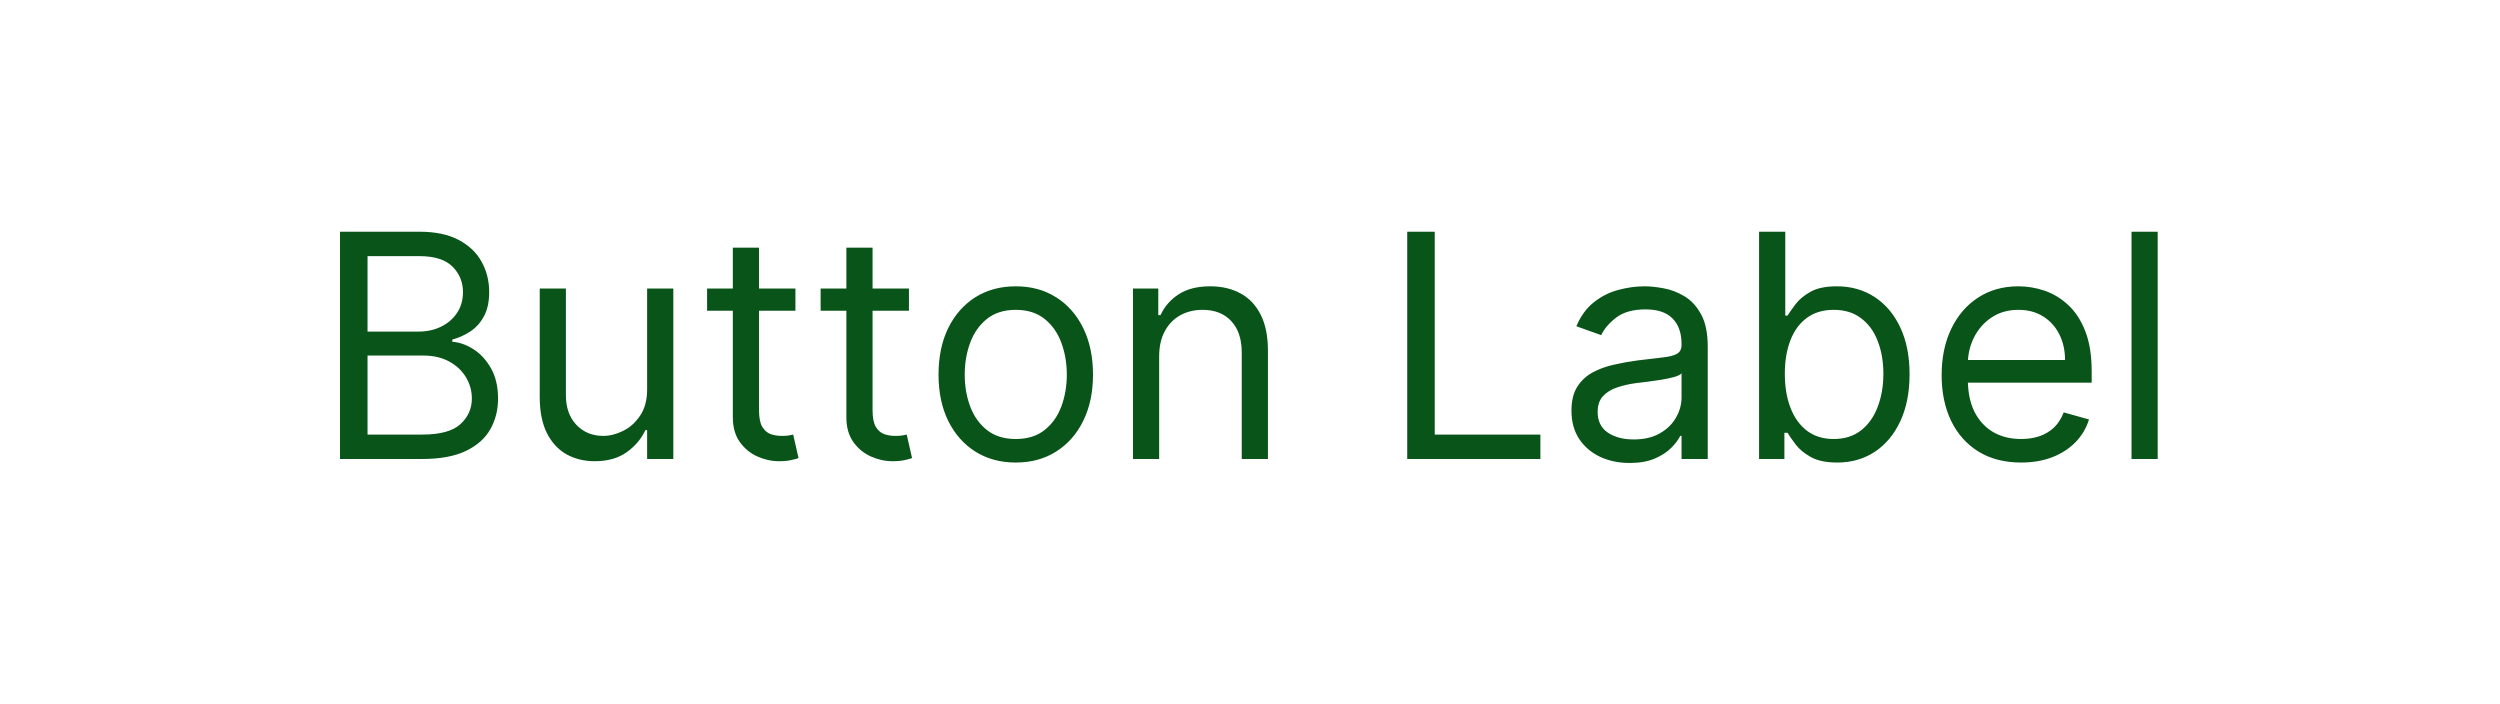
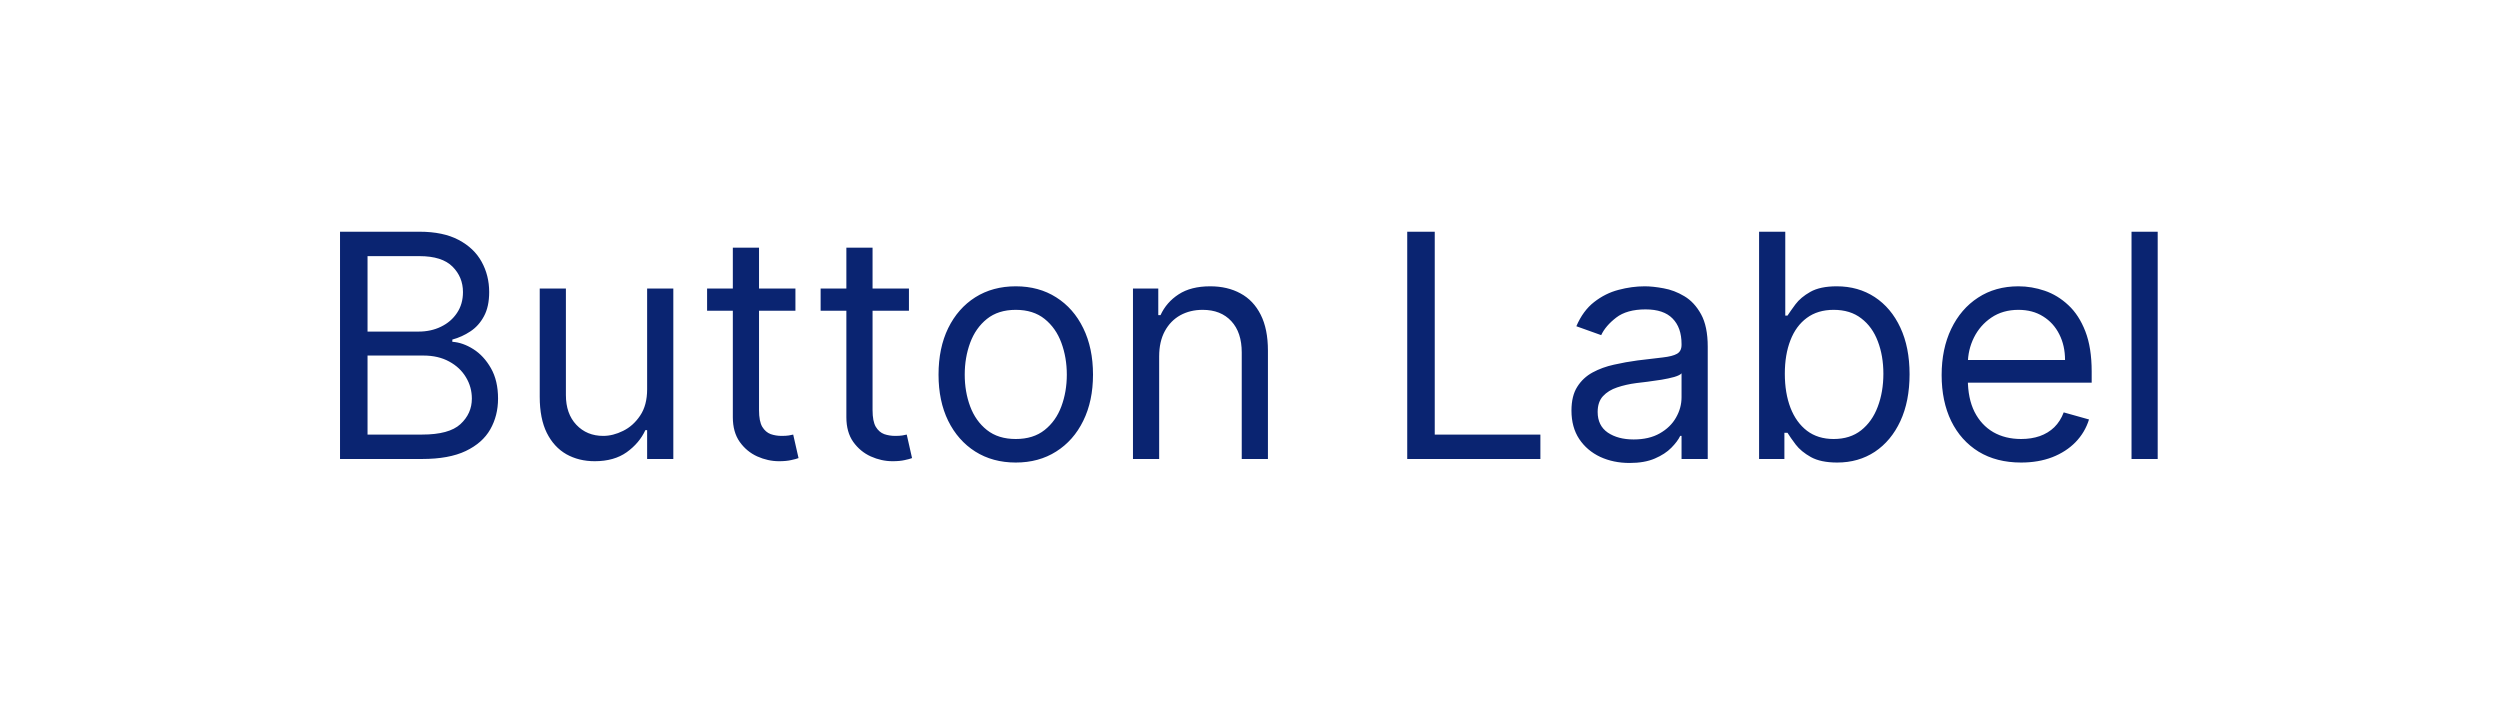
<svg xmlns="http://www.w3.org/2000/svg" width="128" height="36" viewBox="0 0 128 36" fill="none">
-   <path d="M17.409 23.5V11.864H21.477C22.288 11.864 22.956 12.004 23.483 12.284C24.009 12.561 24.401 12.934 24.659 13.403C24.917 13.869 25.046 14.386 25.046 14.954C25.046 15.454 24.956 15.867 24.778 16.193C24.604 16.519 24.373 16.776 24.085 16.966C23.801 17.155 23.492 17.296 23.159 17.386V17.5C23.515 17.523 23.873 17.648 24.233 17.875C24.593 18.102 24.894 18.428 25.136 18.852C25.379 19.276 25.5 19.796 25.5 20.409C25.5 20.992 25.367 21.517 25.102 21.983C24.837 22.449 24.419 22.818 23.847 23.091C23.275 23.364 22.53 23.5 21.614 23.5H17.409ZM18.818 22.25H21.614C22.534 22.25 23.188 22.072 23.574 21.716C23.964 21.356 24.159 20.921 24.159 20.409C24.159 20.015 24.059 19.651 23.858 19.318C23.657 18.981 23.371 18.712 23 18.511C22.629 18.307 22.189 18.204 21.682 18.204H18.818V22.25ZM18.818 16.977H21.432C21.856 16.977 22.239 16.894 22.579 16.727C22.924 16.561 23.197 16.326 23.398 16.023C23.602 15.72 23.704 15.364 23.704 14.954C23.704 14.443 23.526 14.009 23.171 13.653C22.814 13.294 22.25 13.114 21.477 13.114H18.818V16.977ZM33.133 19.932V14.773H34.474V23.5H33.133V22.023H33.043C32.838 22.466 32.52 22.843 32.088 23.153C31.656 23.46 31.111 23.614 30.452 23.614C29.906 23.614 29.421 23.494 28.997 23.256C28.573 23.013 28.24 22.65 27.997 22.165C27.755 21.676 27.634 21.061 27.634 20.318V14.773H28.974V20.227C28.974 20.864 29.152 21.371 29.509 21.75C29.868 22.129 30.327 22.318 30.884 22.318C31.217 22.318 31.556 22.233 31.901 22.062C32.249 21.892 32.541 21.631 32.776 21.278C33.014 20.926 33.133 20.477 33.133 19.932ZM40.726 14.773V15.909H36.203V14.773H40.726ZM37.521 12.682H38.862V21C38.862 21.379 38.917 21.663 39.027 21.852C39.141 22.038 39.285 22.163 39.459 22.227C39.637 22.288 39.824 22.318 40.021 22.318C40.169 22.318 40.29 22.311 40.385 22.296C40.48 22.276 40.555 22.261 40.612 22.25L40.885 23.454C40.794 23.489 40.667 23.523 40.504 23.557C40.341 23.595 40.135 23.614 39.885 23.614C39.506 23.614 39.135 23.532 38.771 23.369C38.411 23.206 38.112 22.958 37.874 22.625C37.639 22.292 37.521 21.871 37.521 21.364V12.682ZM46.538 14.773V15.909H42.016V14.773H46.538ZM43.334 12.682H44.675V21C44.675 21.379 44.73 21.663 44.84 21.852C44.953 22.038 45.097 22.163 45.271 22.227C45.449 22.288 45.637 22.318 45.834 22.318C45.981 22.318 46.103 22.311 46.197 22.296C46.292 22.276 46.368 22.261 46.425 22.25L46.697 23.454C46.606 23.489 46.48 23.523 46.317 23.557C46.154 23.595 45.947 23.614 45.697 23.614C45.319 23.614 44.947 23.532 44.584 23.369C44.224 23.206 43.925 22.958 43.686 22.625C43.451 22.292 43.334 21.871 43.334 21.364V12.682ZM52.007 23.682C51.219 23.682 50.528 23.494 49.933 23.119C49.342 22.744 48.88 22.22 48.547 21.546C48.217 20.871 48.053 20.083 48.053 19.182C48.053 18.273 48.217 17.479 48.547 16.801C48.88 16.123 49.342 15.597 49.933 15.222C50.528 14.847 51.219 14.659 52.007 14.659C52.795 14.659 53.484 14.847 54.075 15.222C54.67 15.597 55.132 16.123 55.462 16.801C55.795 17.479 55.962 18.273 55.962 19.182C55.962 20.083 55.795 20.871 55.462 21.546C55.132 22.22 54.67 22.744 54.075 23.119C53.484 23.494 52.795 23.682 52.007 23.682ZM52.007 22.477C52.606 22.477 53.098 22.324 53.484 22.017C53.871 21.71 54.157 21.307 54.342 20.807C54.528 20.307 54.621 19.765 54.621 19.182C54.621 18.599 54.528 18.055 54.342 17.551C54.157 17.047 53.871 16.64 53.484 16.329C53.098 16.019 52.606 15.864 52.007 15.864C51.409 15.864 50.916 16.019 50.53 16.329C50.144 16.64 49.858 17.047 49.672 17.551C49.486 18.055 49.394 18.599 49.394 19.182C49.394 19.765 49.486 20.307 49.672 20.807C49.858 21.307 50.144 21.71 50.53 22.017C50.916 22.324 51.409 22.477 52.007 22.477ZM59.349 18.25V23.5H58.008V14.773H59.304V16.136H59.418C59.622 15.693 59.933 15.337 60.349 15.068C60.766 14.796 61.304 14.659 61.963 14.659C62.554 14.659 63.071 14.78 63.514 15.023C63.957 15.261 64.302 15.625 64.548 16.114C64.794 16.599 64.918 17.212 64.918 17.954V23.5H63.577V18.046C63.577 17.36 63.399 16.826 63.043 16.443C62.687 16.057 62.198 15.864 61.577 15.864C61.149 15.864 60.766 15.956 60.429 16.142C60.096 16.328 59.832 16.599 59.639 16.954C59.446 17.311 59.349 17.742 59.349 18.25ZM72.05 23.5V11.864H73.459V22.25H78.868V23.5H72.05ZM83.436 23.704C82.883 23.704 82.381 23.6 81.93 23.392C81.48 23.18 81.122 22.875 80.856 22.477C80.591 22.076 80.459 21.591 80.459 21.023C80.459 20.523 80.557 20.117 80.754 19.807C80.951 19.492 81.215 19.246 81.544 19.068C81.874 18.89 82.237 18.758 82.635 18.671C83.037 18.579 83.44 18.508 83.845 18.454C84.376 18.386 84.805 18.335 85.135 18.301C85.468 18.263 85.711 18.201 85.862 18.114C86.017 18.026 86.095 17.875 86.095 17.659V17.614C86.095 17.053 85.942 16.617 85.635 16.307C85.332 15.996 84.872 15.841 84.254 15.841C83.614 15.841 83.112 15.981 82.749 16.261C82.385 16.542 82.129 16.841 81.981 17.159L80.709 16.704C80.936 16.174 81.239 15.761 81.618 15.466C82.001 15.167 82.417 14.958 82.868 14.841C83.322 14.72 83.769 14.659 84.209 14.659C84.489 14.659 84.811 14.693 85.175 14.761C85.542 14.826 85.896 14.96 86.237 15.165C86.582 15.369 86.868 15.678 87.095 16.091C87.322 16.504 87.436 17.057 87.436 17.75V23.5H86.095V22.318H86.027C85.936 22.508 85.785 22.71 85.572 22.926C85.36 23.142 85.078 23.326 84.726 23.477C84.374 23.629 83.944 23.704 83.436 23.704ZM83.641 22.5C84.171 22.5 84.618 22.396 84.981 22.188C85.349 21.979 85.626 21.71 85.811 21.381C86.001 21.051 86.095 20.704 86.095 20.341V19.114C86.038 19.182 85.913 19.244 85.72 19.301C85.531 19.354 85.311 19.401 85.061 19.443C84.815 19.481 84.574 19.515 84.34 19.546C84.108 19.572 83.921 19.595 83.777 19.614C83.428 19.659 83.103 19.733 82.8 19.835C82.501 19.934 82.258 20.083 82.072 20.284C81.891 20.481 81.8 20.75 81.8 21.091C81.8 21.557 81.972 21.909 82.317 22.148C82.665 22.383 83.106 22.5 83.641 22.5ZM90.065 23.5V11.864H91.406V16.159H91.52C91.618 16.008 91.755 15.814 91.929 15.579C92.107 15.341 92.361 15.129 92.69 14.943C93.024 14.754 93.474 14.659 94.043 14.659C94.778 14.659 95.425 14.843 95.986 15.21C96.546 15.578 96.984 16.099 97.298 16.773C97.613 17.447 97.77 18.242 97.77 19.159C97.77 20.083 97.613 20.884 97.298 21.562C96.984 22.237 96.548 22.759 95.992 23.131C95.435 23.498 94.793 23.682 94.065 23.682C93.505 23.682 93.056 23.589 92.719 23.403C92.382 23.214 92.122 23 91.94 22.761C91.758 22.519 91.618 22.318 91.52 22.159H91.361V23.5H90.065ZM91.383 19.136C91.383 19.796 91.48 20.377 91.673 20.881C91.867 21.381 92.149 21.773 92.52 22.057C92.891 22.337 93.346 22.477 93.883 22.477C94.444 22.477 94.912 22.329 95.287 22.034C95.666 21.735 95.95 21.333 96.139 20.829C96.332 20.322 96.429 19.758 96.429 19.136C96.429 18.523 96.334 17.97 96.145 17.477C95.959 16.981 95.677 16.589 95.298 16.301C94.923 16.009 94.452 15.864 93.883 15.864C93.338 15.864 92.88 16.002 92.508 16.278C92.137 16.551 91.857 16.934 91.668 17.426C91.478 17.915 91.383 18.485 91.383 19.136ZM103.48 23.682C102.639 23.682 101.914 23.496 101.304 23.125C100.698 22.75 100.23 22.227 99.901 21.557C99.575 20.883 99.412 20.099 99.412 19.204C99.412 18.311 99.575 17.523 99.901 16.841C100.23 16.155 100.688 15.621 101.276 15.239C101.866 14.852 102.556 14.659 103.344 14.659C103.798 14.659 104.247 14.735 104.69 14.886C105.134 15.038 105.537 15.284 105.901 15.625C106.264 15.962 106.554 16.409 106.77 16.966C106.986 17.523 107.094 18.208 107.094 19.023V19.591H100.366V18.432H105.73C105.73 17.939 105.632 17.5 105.435 17.114C105.241 16.727 104.965 16.422 104.605 16.199C104.249 15.975 103.829 15.864 103.344 15.864C102.81 15.864 102.348 15.996 101.957 16.261C101.571 16.523 101.274 16.864 101.065 17.284C100.857 17.704 100.753 18.155 100.753 18.636V19.409C100.753 20.068 100.866 20.627 101.094 21.085C101.325 21.54 101.645 21.886 102.054 22.125C102.463 22.36 102.938 22.477 103.48 22.477C103.832 22.477 104.151 22.428 104.435 22.329C104.723 22.227 104.971 22.076 105.179 21.875C105.387 21.671 105.548 21.417 105.662 21.114L106.957 21.477C106.821 21.917 106.592 22.303 106.27 22.636C105.948 22.966 105.55 23.224 105.077 23.409C104.603 23.591 104.071 23.682 103.48 23.682ZM110.474 11.864V23.5H109.134V11.864H110.474Z" fill="#085419" />
+   <path d="M17.409 23.5V11.864H21.477C22.288 11.864 22.956 12.004 23.483 12.284C24.009 12.561 24.401 12.934 24.659 13.403C24.917 13.869 25.046 14.386 25.046 14.954C25.046 15.454 24.956 15.867 24.778 16.193C24.604 16.519 24.373 16.776 24.085 16.966C23.801 17.155 23.492 17.296 23.159 17.386V17.5C23.515 17.523 23.873 17.648 24.233 17.875C24.593 18.102 24.894 18.428 25.136 18.852C25.379 19.276 25.5 19.796 25.5 20.409C25.5 20.992 25.367 21.517 25.102 21.983C24.837 22.449 24.419 22.818 23.847 23.091C23.275 23.364 22.53 23.5 21.614 23.5H17.409ZM18.818 22.25H21.614C22.534 22.25 23.188 22.072 23.574 21.716C23.964 21.356 24.159 20.921 24.159 20.409C24.159 20.015 24.059 19.651 23.858 19.318C23.657 18.981 23.371 18.712 23 18.511C22.629 18.307 22.189 18.204 21.682 18.204H18.818V22.25ZM18.818 16.977H21.432C21.856 16.977 22.239 16.894 22.579 16.727C22.924 16.561 23.197 16.326 23.398 16.023C23.602 15.72 23.704 15.364 23.704 14.954C23.704 14.443 23.526 14.009 23.171 13.653C22.814 13.294 22.25 13.114 21.477 13.114H18.818V16.977ZM33.133 19.932V14.773H34.474V23.5H33.133V22.023H33.043C32.838 22.466 32.52 22.843 32.088 23.153C31.656 23.46 31.111 23.614 30.452 23.614C29.906 23.614 29.421 23.494 28.997 23.256C28.573 23.013 28.24 22.65 27.997 22.165C27.755 21.676 27.634 21.061 27.634 20.318V14.773H28.974V20.227C28.974 20.864 29.152 21.371 29.509 21.75C29.868 22.129 30.327 22.318 30.884 22.318C31.217 22.318 31.556 22.233 31.901 22.062C32.249 21.892 32.541 21.631 32.776 21.278C33.014 20.926 33.133 20.477 33.133 19.932ZM40.726 14.773V15.909H36.203V14.773H40.726ZM37.521 12.682H38.862V21C38.862 21.379 38.917 21.663 39.027 21.852C39.141 22.038 39.285 22.163 39.459 22.227C39.637 22.288 39.824 22.318 40.021 22.318C40.169 22.318 40.29 22.311 40.385 22.296C40.48 22.276 40.555 22.261 40.612 22.25L40.885 23.454C40.794 23.489 40.667 23.523 40.504 23.557C40.341 23.595 40.135 23.614 39.885 23.614C39.506 23.614 39.135 23.532 38.771 23.369C38.411 23.206 38.112 22.958 37.874 22.625C37.639 22.292 37.521 21.871 37.521 21.364V12.682ZM46.538 14.773V15.909H42.016V14.773H46.538ZM43.334 12.682H44.675V21C44.675 21.379 44.73 21.663 44.84 21.852C44.953 22.038 45.097 22.163 45.271 22.227C45.449 22.288 45.637 22.318 45.834 22.318C45.981 22.318 46.103 22.311 46.197 22.296C46.292 22.276 46.368 22.261 46.425 22.25L46.697 23.454C46.606 23.489 46.48 23.523 46.317 23.557C46.154 23.595 45.947 23.614 45.697 23.614C45.319 23.614 44.947 23.532 44.584 23.369C44.224 23.206 43.925 22.958 43.686 22.625C43.451 22.292 43.334 21.871 43.334 21.364V12.682ZM52.007 23.682C51.219 23.682 50.528 23.494 49.933 23.119C49.342 22.744 48.88 22.22 48.547 21.546C48.217 20.871 48.053 20.083 48.053 19.182C48.053 18.273 48.217 17.479 48.547 16.801C48.88 16.123 49.342 15.597 49.933 15.222C50.528 14.847 51.219 14.659 52.007 14.659C52.795 14.659 53.484 14.847 54.075 15.222C54.67 15.597 55.132 16.123 55.462 16.801C55.795 17.479 55.962 18.273 55.962 19.182C55.962 20.083 55.795 20.871 55.462 21.546C55.132 22.22 54.67 22.744 54.075 23.119C53.484 23.494 52.795 23.682 52.007 23.682ZM52.007 22.477C52.606 22.477 53.098 22.324 53.484 22.017C53.871 21.71 54.157 21.307 54.342 20.807C54.528 20.307 54.621 19.765 54.621 19.182C54.621 18.599 54.528 18.055 54.342 17.551C54.157 17.047 53.871 16.64 53.484 16.329C53.098 16.019 52.606 15.864 52.007 15.864C51.409 15.864 50.916 16.019 50.53 16.329C50.144 16.64 49.858 17.047 49.672 17.551C49.486 18.055 49.394 18.599 49.394 19.182C49.394 19.765 49.486 20.307 49.672 20.807C49.858 21.307 50.144 21.71 50.53 22.017C50.916 22.324 51.409 22.477 52.007 22.477ZM59.349 18.25V23.5H58.008V14.773H59.304V16.136H59.418C59.622 15.693 59.933 15.337 60.349 15.068C60.766 14.796 61.304 14.659 61.963 14.659C62.554 14.659 63.071 14.78 63.514 15.023C63.957 15.261 64.302 15.625 64.548 16.114C64.794 16.599 64.918 17.212 64.918 17.954V23.5H63.577V18.046C63.577 17.36 63.399 16.826 63.043 16.443C62.687 16.057 62.198 15.864 61.577 15.864C61.149 15.864 60.766 15.956 60.429 16.142C60.096 16.328 59.832 16.599 59.639 16.954C59.446 17.311 59.349 17.742 59.349 18.25ZM72.05 23.5V11.864H73.459V22.25H78.868V23.5H72.05ZM83.436 23.704C82.883 23.704 82.381 23.6 81.93 23.392C81.48 23.18 81.122 22.875 80.856 22.477C80.591 22.076 80.459 21.591 80.459 21.023C80.459 20.523 80.557 20.117 80.754 19.807C80.951 19.492 81.215 19.246 81.544 19.068C81.874 18.89 82.237 18.758 82.635 18.671C83.037 18.579 83.44 18.508 83.845 18.454C84.376 18.386 84.805 18.335 85.135 18.301C85.468 18.263 85.711 18.201 85.862 18.114C86.017 18.026 86.095 17.875 86.095 17.659V17.614C86.095 17.053 85.942 16.617 85.635 16.307C85.332 15.996 84.872 15.841 84.254 15.841C83.614 15.841 83.112 15.981 82.749 16.261C82.385 16.542 82.129 16.841 81.981 17.159L80.709 16.704C80.936 16.174 81.239 15.761 81.618 15.466C82.001 15.167 82.417 14.958 82.868 14.841C83.322 14.72 83.769 14.659 84.209 14.659C84.489 14.659 84.811 14.693 85.175 14.761C85.542 14.826 85.896 14.96 86.237 15.165C86.582 15.369 86.868 15.678 87.095 16.091C87.322 16.504 87.436 17.057 87.436 17.75V23.5H86.095V22.318H86.027C85.936 22.508 85.785 22.71 85.572 22.926C85.36 23.142 85.078 23.326 84.726 23.477C84.374 23.629 83.944 23.704 83.436 23.704ZM83.641 22.5C84.171 22.5 84.618 22.396 84.981 22.188C85.349 21.979 85.626 21.71 85.811 21.381C86.001 21.051 86.095 20.704 86.095 20.341V19.114C86.038 19.182 85.913 19.244 85.72 19.301C85.531 19.354 85.311 19.401 85.061 19.443C84.815 19.481 84.574 19.515 84.34 19.546C84.108 19.572 83.921 19.595 83.777 19.614C83.428 19.659 83.103 19.733 82.8 19.835C82.501 19.934 82.258 20.083 82.072 20.284C81.891 20.481 81.8 20.75 81.8 21.091C81.8 21.557 81.972 21.909 82.317 22.148C82.665 22.383 83.106 22.5 83.641 22.5ZM90.065 23.5V11.864H91.406V16.159H91.52C91.618 16.008 91.755 15.814 91.929 15.579C92.107 15.341 92.361 15.129 92.69 14.943C93.024 14.754 93.474 14.659 94.043 14.659C94.778 14.659 95.425 14.843 95.986 15.21C96.546 15.578 96.984 16.099 97.298 16.773C97.613 17.447 97.77 18.242 97.77 19.159C97.77 20.083 97.613 20.884 97.298 21.562C96.984 22.237 96.548 22.759 95.992 23.131C95.435 23.498 94.793 23.682 94.065 23.682C93.505 23.682 93.056 23.589 92.719 23.403C92.382 23.214 92.122 23 91.94 22.761C91.758 22.519 91.618 22.318 91.52 22.159H91.361V23.5H90.065ZM91.383 19.136C91.383 19.796 91.48 20.377 91.673 20.881C91.867 21.381 92.149 21.773 92.52 22.057C92.891 22.337 93.346 22.477 93.883 22.477C94.444 22.477 94.912 22.329 95.287 22.034C95.666 21.735 95.95 21.333 96.139 20.829C96.332 20.322 96.429 19.758 96.429 19.136C96.429 18.523 96.334 17.97 96.145 17.477C95.959 16.981 95.677 16.589 95.298 16.301C94.923 16.009 94.452 15.864 93.883 15.864C93.338 15.864 92.88 16.002 92.508 16.278C92.137 16.551 91.857 16.934 91.668 17.426C91.478 17.915 91.383 18.485 91.383 19.136ZM103.48 23.682C102.639 23.682 101.914 23.496 101.304 23.125C100.698 22.75 100.23 22.227 99.901 21.557C99.575 20.883 99.412 20.099 99.412 19.204C99.412 18.311 99.575 17.523 99.901 16.841C100.23 16.155 100.688 15.621 101.276 15.239C101.866 14.852 102.556 14.659 103.344 14.659C103.798 14.659 104.247 14.735 104.69 14.886C105.134 15.038 105.537 15.284 105.901 15.625C106.264 15.962 106.554 16.409 106.77 16.966C106.986 17.523 107.094 18.208 107.094 19.023V19.591H100.366V18.432H105.73C105.73 17.939 105.632 17.5 105.435 17.114C105.241 16.727 104.965 16.422 104.605 16.199C104.249 15.975 103.829 15.864 103.344 15.864C102.81 15.864 102.348 15.996 101.957 16.261C101.571 16.523 101.274 16.864 101.065 17.284C100.857 17.704 100.753 18.155 100.753 18.636V19.409C100.753 20.068 100.866 20.627 101.094 21.085C101.325 21.54 101.645 21.886 102.054 22.125C102.463 22.36 102.938 22.477 103.48 22.477C103.832 22.477 104.151 22.428 104.435 22.329C104.723 22.227 104.971 22.076 105.179 21.875C105.387 21.671 105.548 21.417 105.662 21.114L106.957 21.477C106.821 21.917 106.592 22.303 106.27 22.636C105.948 22.966 105.55 23.224 105.077 23.409C104.603 23.591 104.071 23.682 103.48 23.682ZM110.474 11.864V23.5H109.134V11.864H110.474Z" fill="#0A2471" />
</svg>
